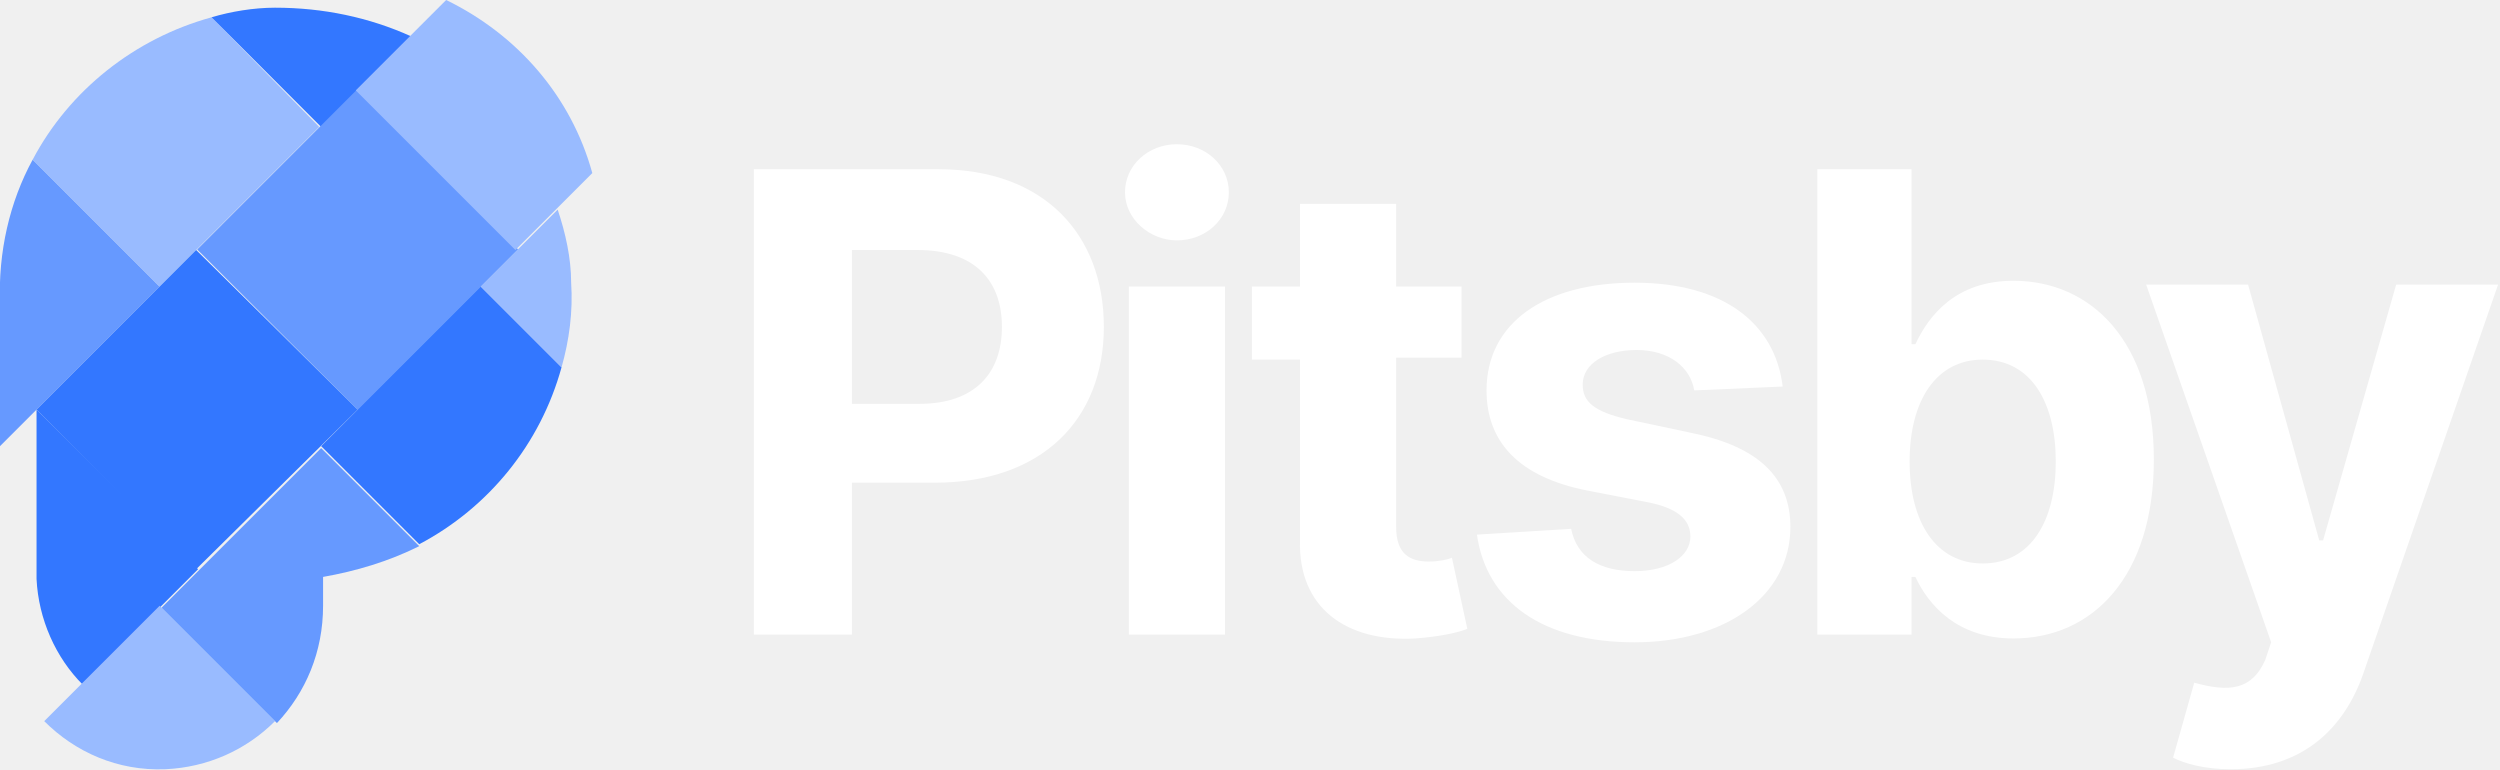
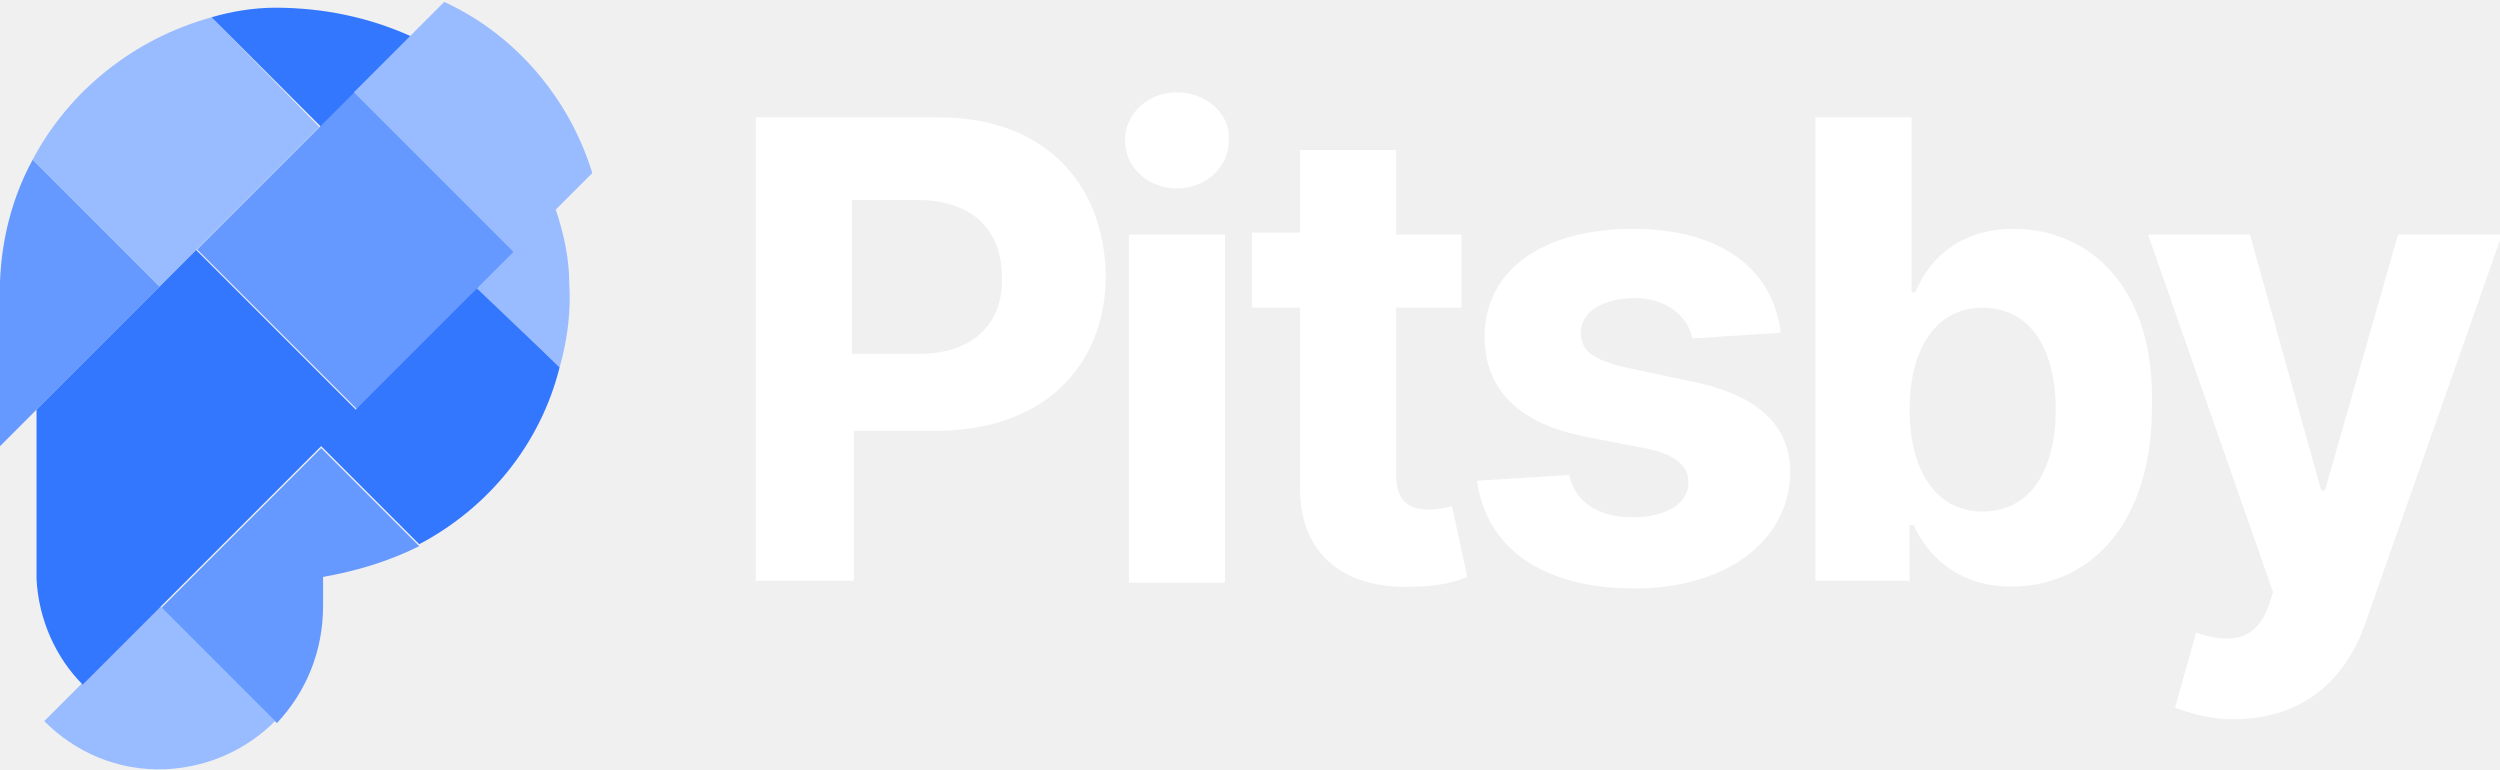
<svg xmlns="http://www.w3.org/2000/svg" version="1.1" id="Layer_1" x="0px" y="0px" viewBox="0 0 130 40" style="enable-background:new 0 0 130 40;" xml:space="preserve">
  <style type="text/css">
	.st0{fill:#FFFFFF;}
	.st1{fill:#6699FF;}
	.st2{fill:#99BBFF;}
	.st3{fill:#3377FF;}
</style>
  <g>
-     <g>
-       <g>
-         <path class="st0" d="M39.3,8.8h9.5c5.5,0,8.6,3.4,8.6,8.2c0,4.8-3.2,8.1-8.8,8.1h-4.3V33h-5.1V8.8z M47.8,21c2.9,0,4.3-1.6,4.3-4     c0-2.4-1.4-4-4.4-4h-3.4v8H47.8z" />
-         <path class="st0" d="M58.5,10c0-1.4,1.2-2.5,2.7-2.5c1.5,0,2.7,1.1,2.7,2.5c0,1.4-1.2,2.5-2.7,2.5C59.8,12.5,58.5,11.4,58.5,10z      M58.7,14.9h5V33h-5V14.9z" />
-         <path class="st0" d="M76,18.6h-3.4v8.8c0,1.4,0.7,1.8,1.7,1.8c0.5,0,1-0.1,1.2-0.2l0.8,3.7c-0.5,0.2-1.4,0.4-2.7,0.5     c-3.6,0.2-6.1-1.6-6-5.1v-9.4h-2.5v-3.8h2.5v-4.3h5v4.3H76V18.6z" />
-         <path class="st0" d="M88.1,20.3c-0.2-1.2-1.3-2.1-3-2.1c-1.6,0-2.8,0.7-2.8,1.8c0,0.9,0.6,1.4,2.3,1.8l3.3,0.7     c3.5,0.7,5.2,2.3,5.2,4.9c0,3.6-3.4,6-8.1,6c-4.8,0-7.7-2.1-8.2-5.6l4.9-0.3c0.3,1.5,1.5,2.2,3.3,2.2c1.8,0,2.9-0.8,2.9-1.8     c0-0.9-0.7-1.5-2.3-1.8l-3.1-0.6c-3.5-0.7-5.2-2.5-5.2-5.2c0-3.5,3-5.6,7.7-5.6c4.6,0,7.3,2.1,7.7,5.4L88.1,20.3z" />
-         <path class="st0" d="M94.4,8.8h5v9.1h0.2c0.7-1.5,2.1-3.3,5.1-3.3c4,0,7.3,3.1,7.3,9.3c0,6.1-3.2,9.3-7.3,9.3     c-2.9,0-4.4-1.7-5.1-3.2h-0.2V33h-4.9V8.8z M103.1,29.3c2.5,0,3.8-2.2,3.8-5.3c0-3.1-1.3-5.3-3.8-5.3c-2.4,0-3.8,2.1-3.8,5.3     S100.7,29.3,103.1,29.3z" />
-         <path class="st0" d="M113,39.4l1.1-3.9c1.8,0.5,3,0.4,3.7-1.2l0.3-0.9l-6.5-18.6h5.3l3.7,13.3h0.2l3.8-13.3h5.3L122.9,35     c-1,2.9-3.2,5-6.9,5C114.6,40,113.6,39.7,113,39.4z" />
-       </g>
-     </g>
+     <path class="st0" d="M48.8,6.1h-9.5v24.1h5.1v-7.8h4.3c5.5,0,8.8-3.3,8.8-8.1C57.4,9.5,54.3,6.1,48.8,6.1z M47.8,18.4h-3.5v-8h3.4   c2.9,0,4.4,1.6,4.4,4C52.2,16.7,50.7,18.4,47.8,18.4z M61.2,4.8c-1.5,0-2.7,1.1-2.7,2.5c0,1.4,1.2,2.5,2.7,2.5   c1.5,0,2.7-1.1,2.7-2.5C64,5.9,62.7,4.8,61.2,4.8z M58.7,30.3h5V12.2h-5V30.3z M74.3,26.5c-1,0-1.7-0.4-1.7-1.8V16H76v-3.8h-3.4   V7.8h-5v4.3h-2.5V16h2.5v9.4c0,3.5,2.4,5.3,6,5.1c1.3,0,2.2-0.3,2.7-0.5l-0.8-3.7C75.3,26.4,74.7,26.5,74.3,26.5z M87.8,19.8   l-3.3-0.7c-1.7-0.4-2.3-0.9-2.3-1.8c0-1.1,1.2-1.8,2.8-1.8c1.7,0,2.8,1,3,2.1l4.6-0.3c-0.4-3.3-3.1-5.4-7.7-5.4   c-4.6,0-7.7,2.1-7.7,5.6c0,2.7,1.7,4.5,5.2,5.2l3.1,0.6c1.6,0.3,2.3,0.9,2.3,1.8c0,1.1-1.2,1.8-2.9,1.8c-1.8,0-3-0.8-3.3-2.2   L76.8,25c0.5,3.5,3.4,5.6,8.2,5.6c4.7,0,8-2.4,8.1-6C93.1,22.1,91.4,20.5,87.8,19.8z M104.7,11.9c-3,0-4.5,1.8-5.1,3.3h-0.2V6.1h-5   v24.1h4.9v-2.9h0.2c0.7,1.5,2.2,3.2,5.1,3.2c4.1,0,7.3-3.3,7.3-9.3C112.1,15,108.7,11.9,104.7,11.9z M103.1,26.6   c-2.4,0-3.8-2.1-3.8-5.3c0-3.2,1.4-5.3,3.8-5.3c2.5,0,3.8,2.2,3.8,5.3C106.9,24.4,105.6,26.6,103.1,26.6z M124.7,12.2l-3.8,13.3   h-0.2L117,12.2h-5.3l6.5,18.6l-0.3,0.9c-0.7,1.6-1.9,1.8-3.7,1.2l-1.1,3.9c0.6,0.2,1.6,0.6,3,0.6c3.7,0,5.9-2.1,6.9-5l7.1-20.2   H124.7z" />
    <path class="st1" d="M0,15.8v7.4l8.3-8.3L1.7,8.3C0.5,10.5-0.1,13.1,0,15.8z" />
    <path class="st2" d="M1.7,8.3l6.6,6.6l8.3-8.3L11,0.9C7,2,3.6,4.7,1.7,8.3z" />
    <path class="st3" d="M14.3,0.4c-1.1,0-2.3,0.2-3.3,0.5l5.7,5.7l4.7-4.7C19.2,0.9,16.8,0.4,14.3,0.4z" />
-     <path class="st3" d="M1.9,21.3v8.2c0,0.2,0,0.4,0,0.6c0.1,2.1,1,4.1,2.4,5.5l6-6L1.9,21.3z" />
-     <polygon class="st3" points="1.9,21.3 1.9,21.3 10.2,29.6 18.6,21.3 10.2,13  " />
-     <rect x="12.7" y="7.1" transform="matrix(0.707 -0.7072 0.7072 0.707 -3.7455 16.9343)" class="st1" width="11.8" height="11.8" />
-     <path class="st2" d="M23.2,0l-4.7,4.7l8.3,8.3l4-4C29.7,5,26.9,1.8,23.2,0z" />
+     <rect x="12.7" y="7.1" transform="matrix(0.707 -0.7072 0.7072 0.707 -3.7454 16.9344)" class="st1" width="11.8" height="11.8" />
    <path class="st2" d="M8.3,31.5l-6,6c1.6,1.6,3.8,2.6,6.3,2.5c2.2-0.1,4.2-1,5.7-2.5L8.3,31.5z" />
    <path class="st1" d="M21.8,28.4l-5.1-5.1l-8.3,8.3l6,6c1.5-1.6,2.4-3.7,2.4-6.1V30C18.5,29.7,20.2,29.2,21.8,28.4z" />
-     <path class="st3" d="M29.2,19.1L25,14.9l-8.3,8.3l5.1,5.1C25.4,26.4,28.1,23.1,29.2,19.1z" />
-     <path class="st2" d="M29.2,19.1c0.4-1.4,0.6-2.9,0.5-4.4c0-1.3-0.3-2.6-0.7-3.8l-4,4L29.2,19.1z" />
+     <path class="st3" d="M29.1,19.1l-4.2-4.2l-6.4,6.4L10.2,13l-8.3,8.3l0,8.2c0,0.2,0,0.4,0,0.6c0.1,2.1,1,4.1,2.4,5.5l6-6l6.4-6.4   l5.1,5.1C25.4,26.4,28.1,23.1,29.1,19.1z" />
+     <path class="st2" d="M29.1,19.1c0.4-1.4,0.6-2.9,0.5-4.4c0-1.3-0.3-2.6-0.7-3.8l1.9-1.9c-1.2-3.9-4-7.2-7.7-8.9l-4.7,4.7l8.3,8.3   l-1.9,1.9L29.1,19.1z" />
  </g>
</svg>
